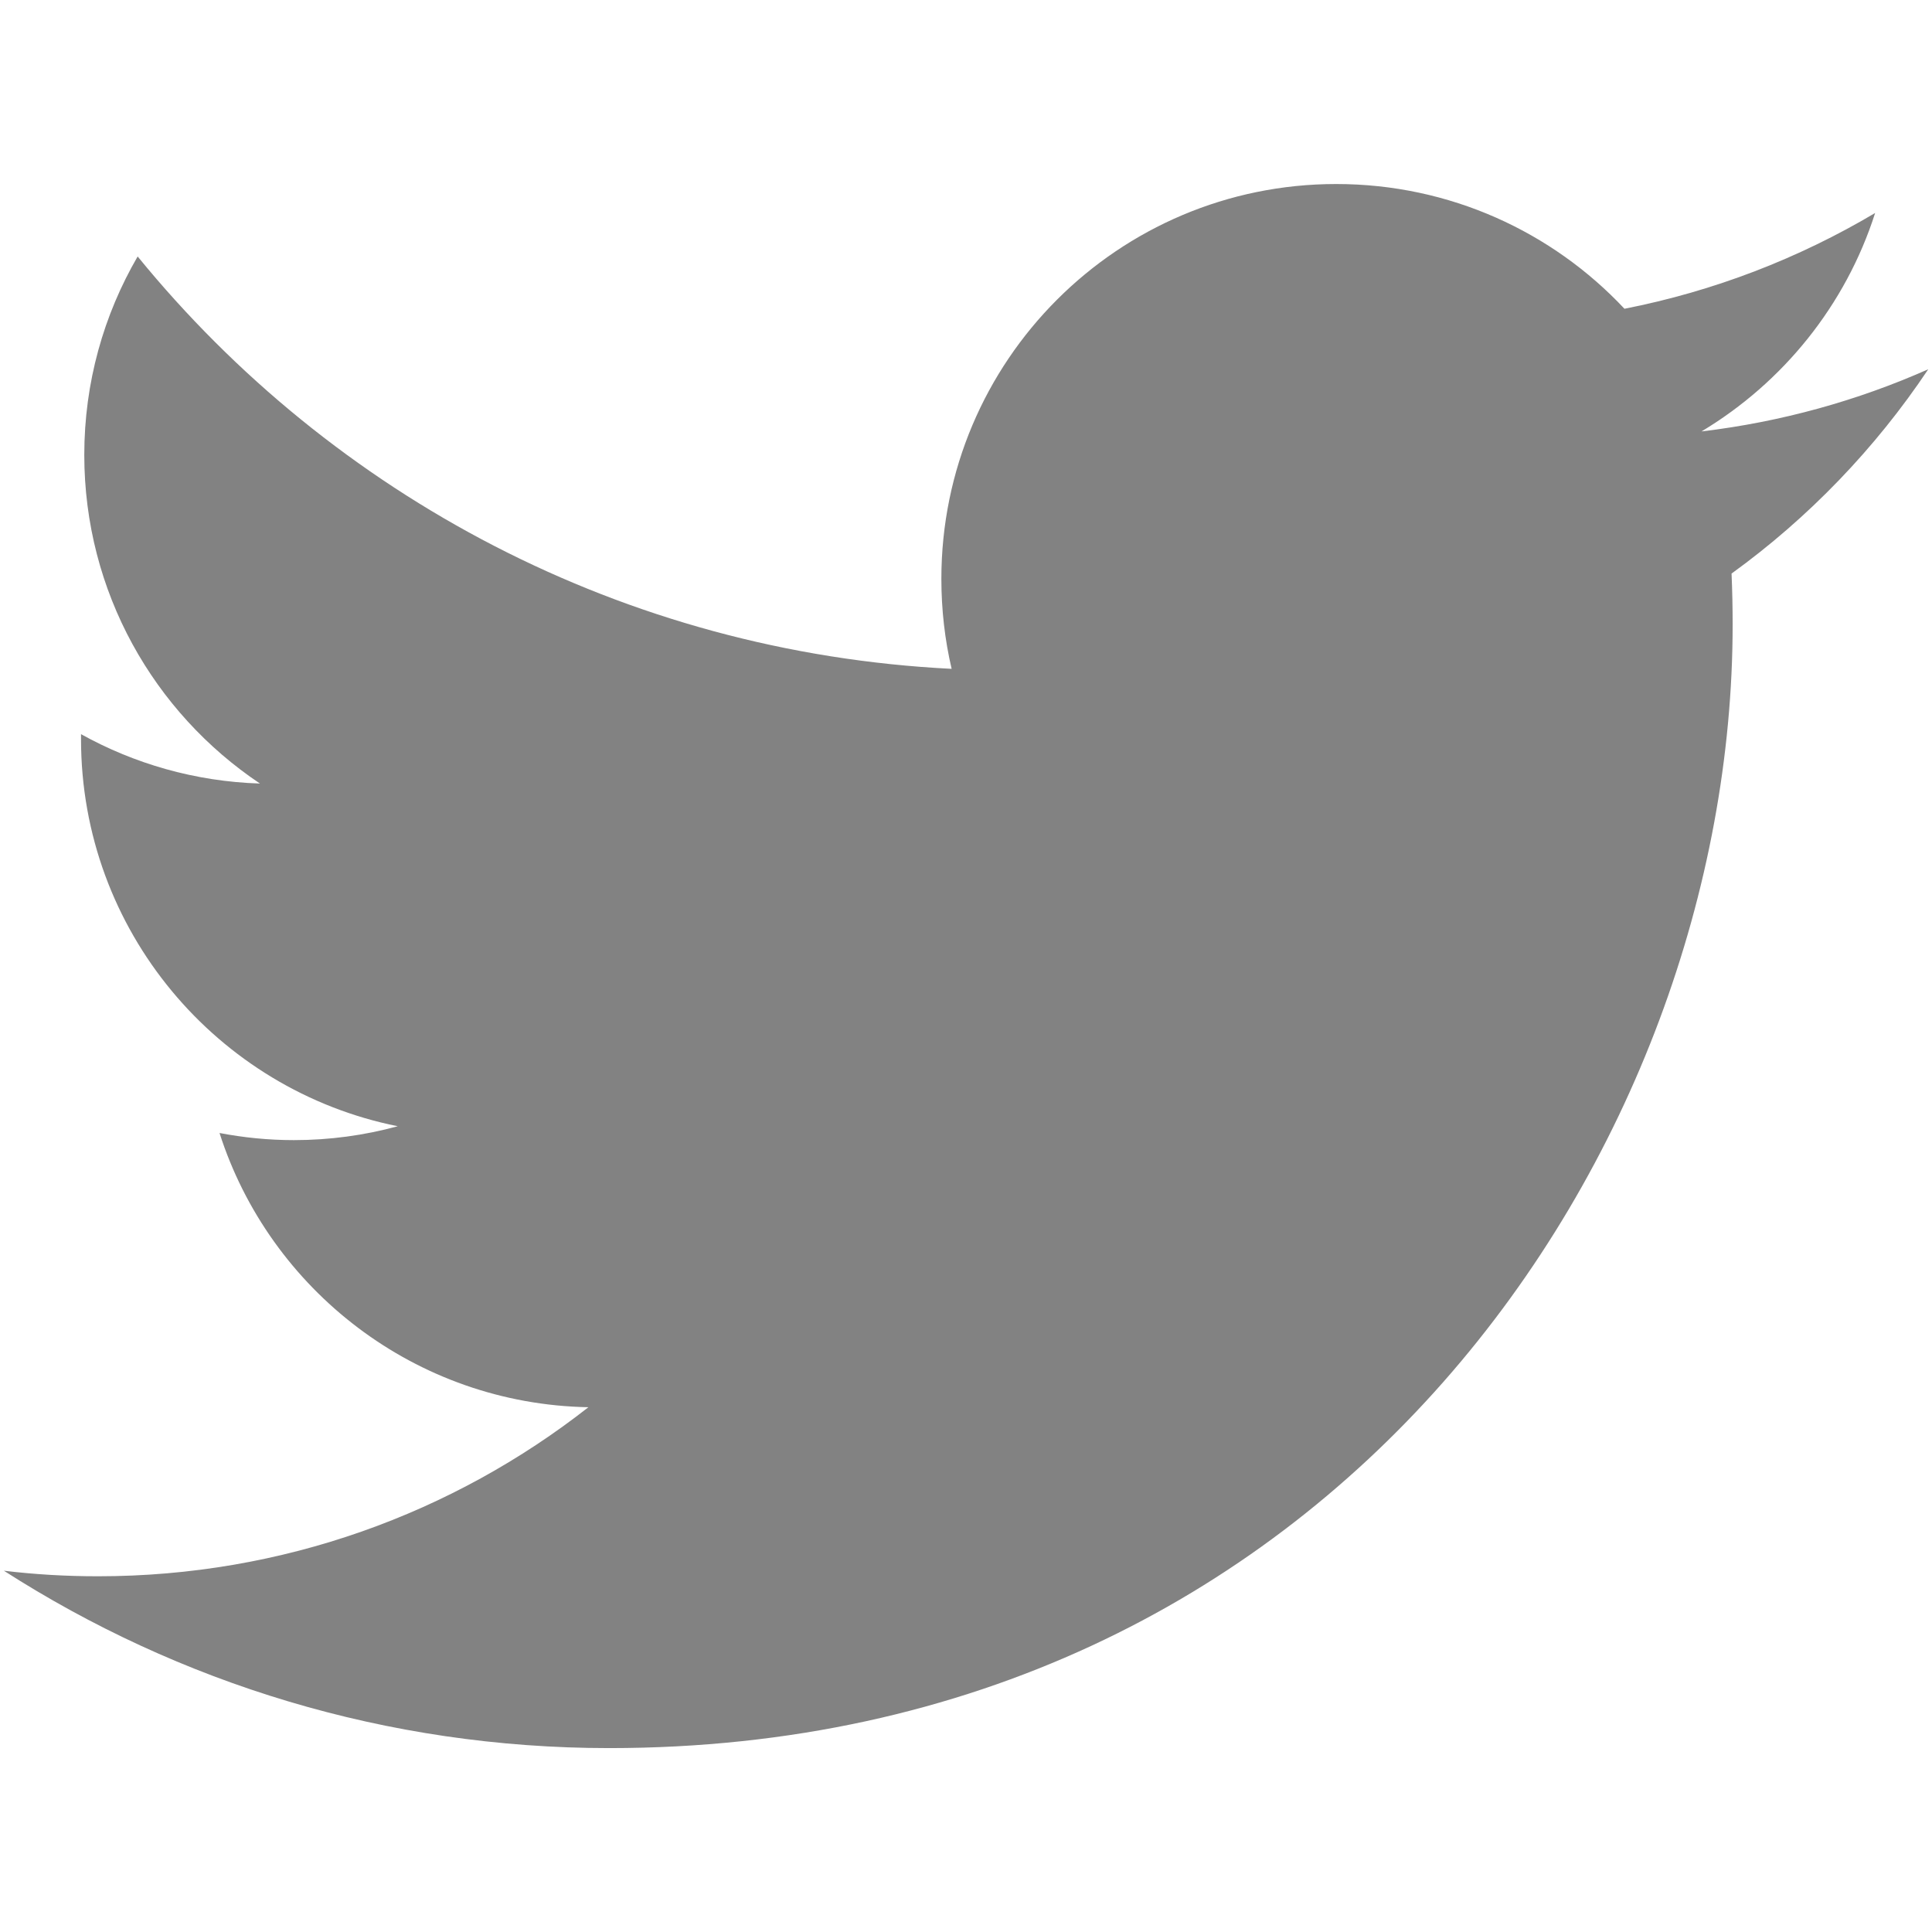
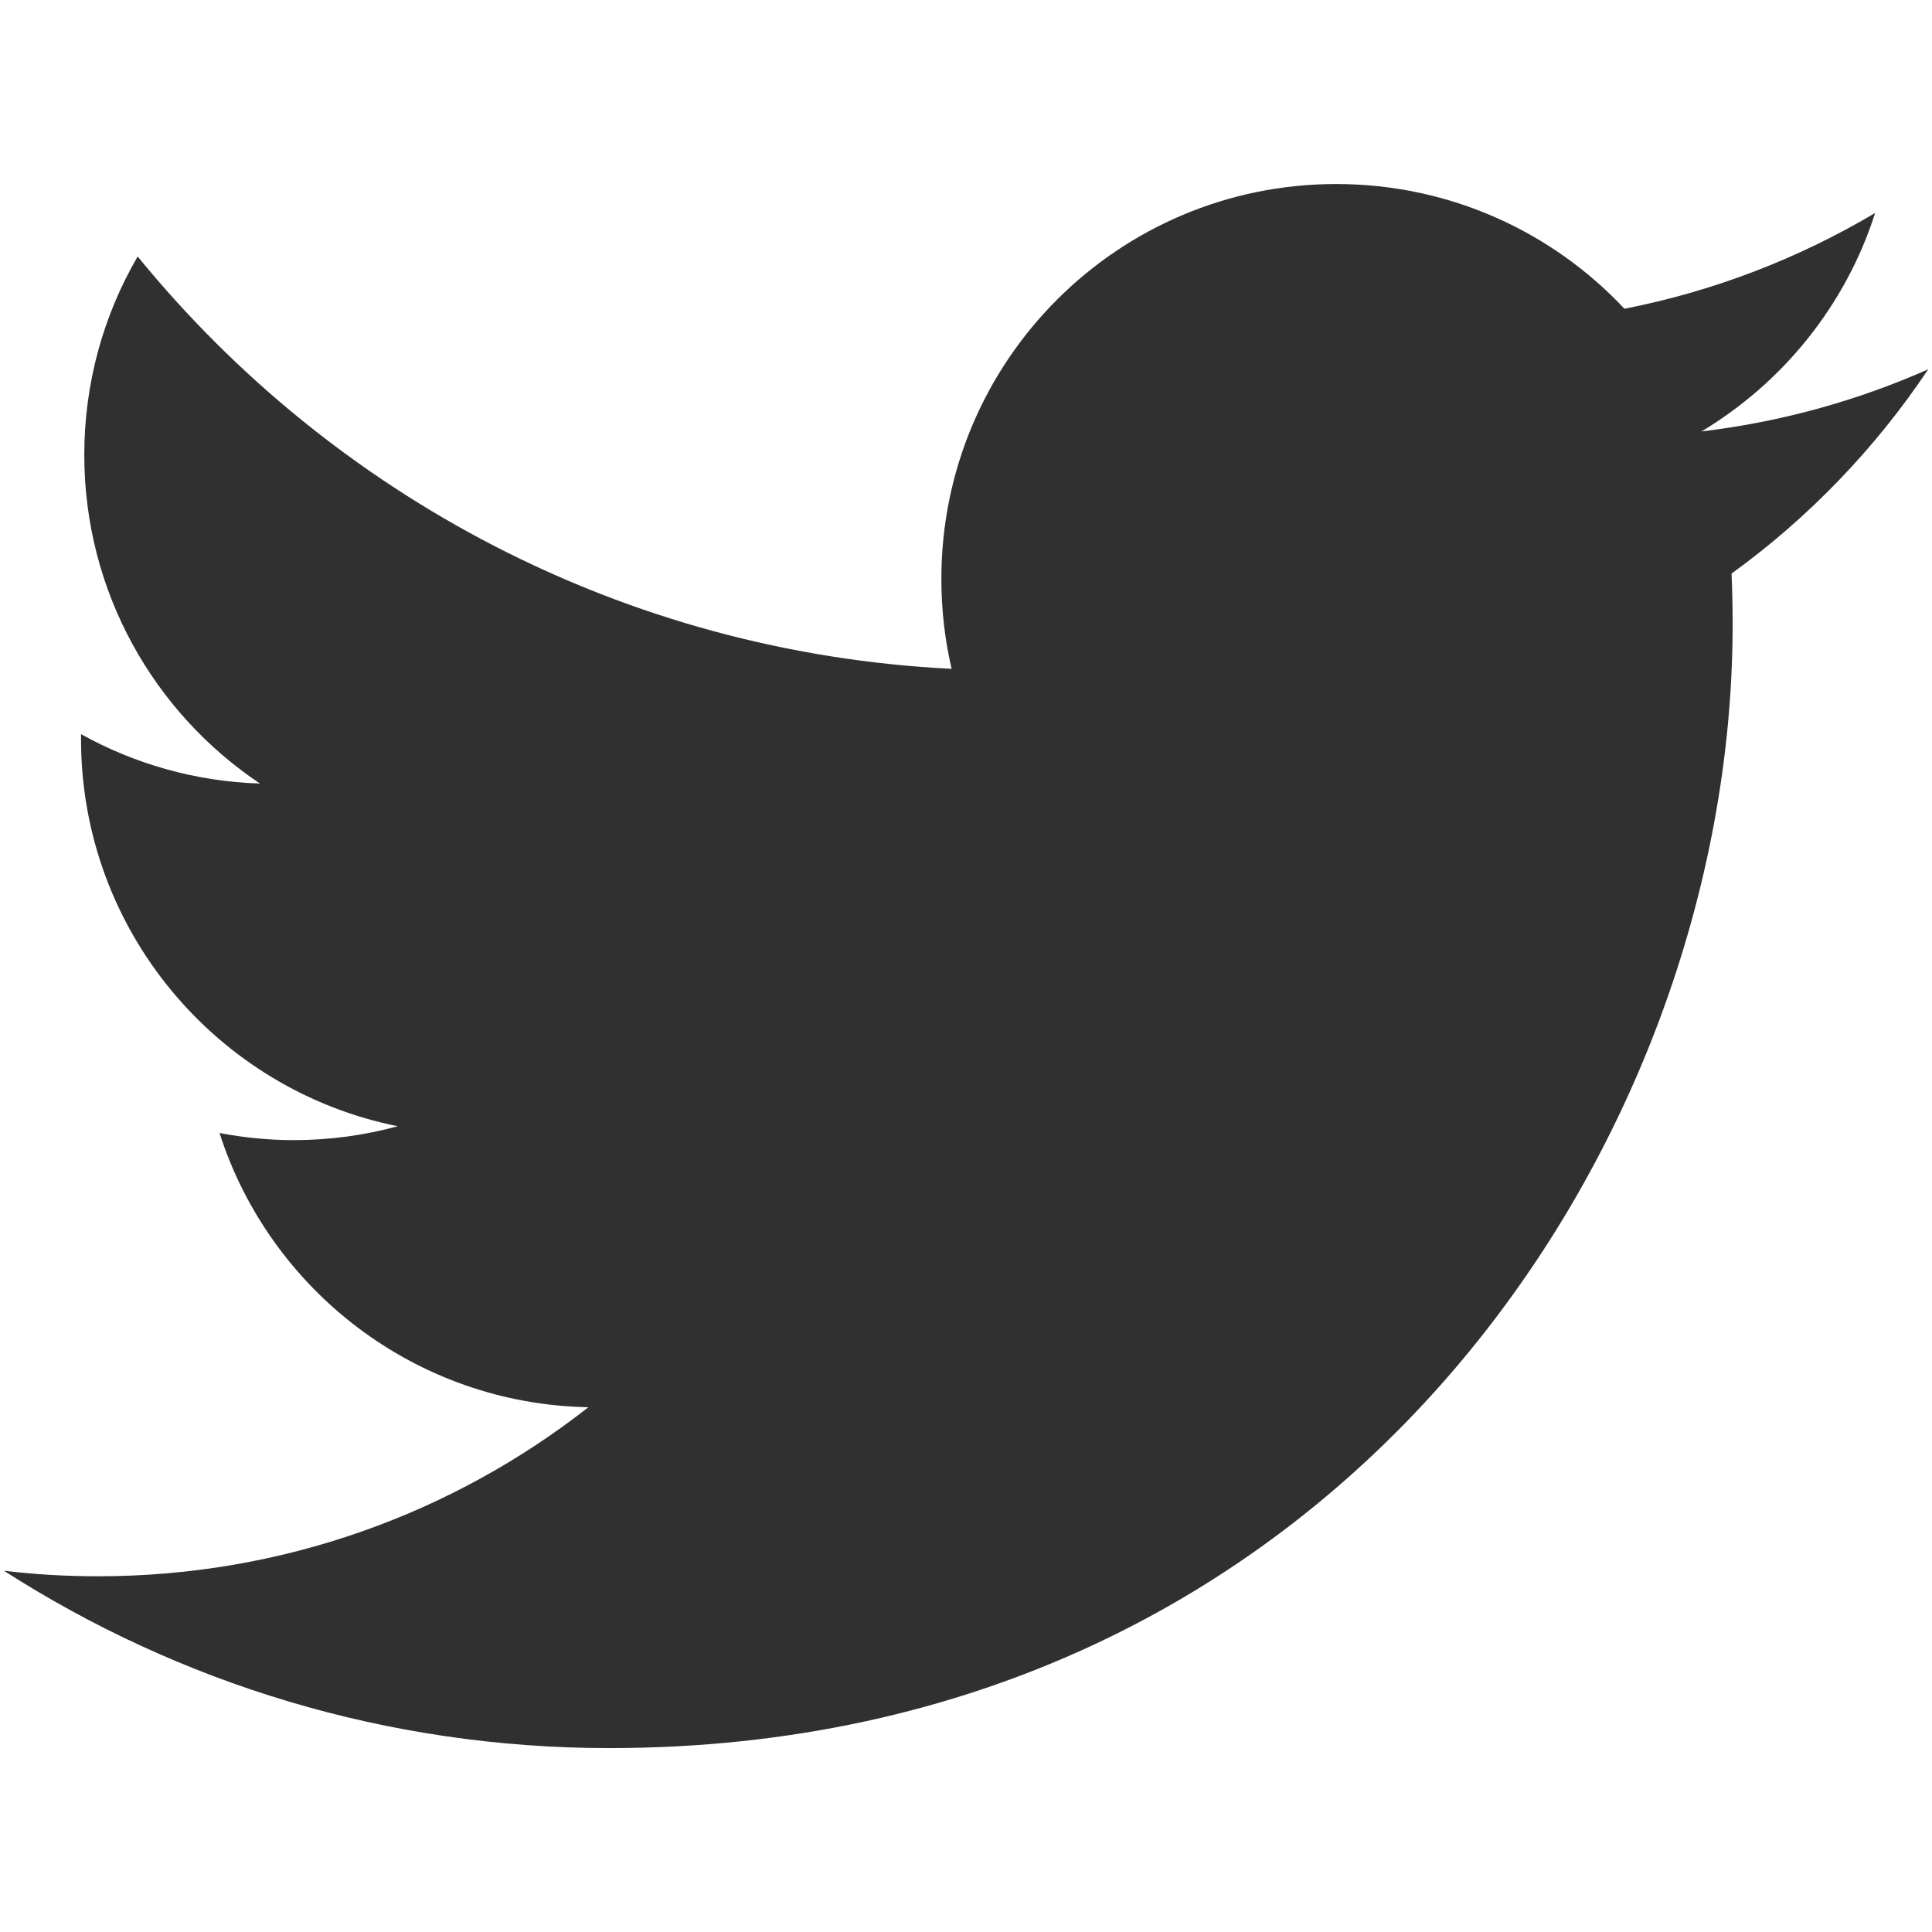
- <svg viewBox="0 0 16 16" width="16px" height="16px">
-   <path fill="#828282" d="M15.969,3.058c-0.586,0.26-1.217,0.436-1.878,0.515c0.675-0.405,1.194-1.045,1.438-1.809c-0.632,0.375-1.332,0.647-2.076,0.793c-0.596-0.636-1.446-1.033-2.387-1.033c-1.806,0-3.27,1.464-3.27,3.27 c0,0.256,0.029,0.506,0.085,0.745C5.163,5.404,2.753,4.102,1.14,2.124C0.859,2.607,0.698,3.168,0.698,3.767 c0,1.134,0.577,2.135,1.455,2.722C1.616,6.472,1.112,6.325,0.671,6.08c0,0.014,0,0.027,0,0.041c0,1.584,1.127,2.906,2.623,3.206 C3.02,9.402,2.731,9.442,2.433,9.442c-0.211,0-0.416-0.021-0.615-0.059c0.416,1.299,1.624,2.245,3.055,2.271 c-1.119,0.877-2.529,1.4-4.061,1.4c-0.264,0-0.524-0.015-0.78-0.046c1.447,0.928,3.166,1.469,5.013,1.469 c6.015,0,9.304-4.983,9.304-9.304c0-0.142-0.003-0.283-0.009-0.423C14.976,4.29,15.531,3.714,15.969,3.058z" />
+ <svg viewBox="0 0 16 16" width="32px" height="32px">
+   <path fill="#303030" d="M15.969,3.058c-0.586,0.26-1.217,0.436-1.878,0.515c0.675-0.405,1.194-1.045,1.438-1.809c-0.632,0.375-1.332,0.647-2.076,0.793c-0.596-0.636-1.446-1.033-2.387-1.033c-1.806,0-3.27,1.464-3.27,3.27 c0,0.256,0.029,0.506,0.085,0.745C5.163,5.404,2.753,4.102,1.14,2.124C0.859,2.607,0.698,3.168,0.698,3.767 c0,1.134,0.577,2.135,1.455,2.722C1.616,6.472,1.112,6.325,0.671,6.08c0,0.014,0,0.027,0,0.041c0,1.584,1.127,2.906,2.623,3.206 C3.02,9.402,2.731,9.442,2.433,9.442c-0.211,0-0.416-0.021-0.615-0.059c0.416,1.299,1.624,2.245,3.055,2.271 c-1.119,0.877-2.529,1.4-4.061,1.4c-0.264,0-0.524-0.015-0.78-0.046c1.447,0.928,3.166,1.469,5.013,1.469 c6.015,0,9.304-4.983,9.304-9.304c0-0.142-0.003-0.283-0.009-0.423C14.976,4.29,15.531,3.714,15.969,3.058z" />
</svg>
